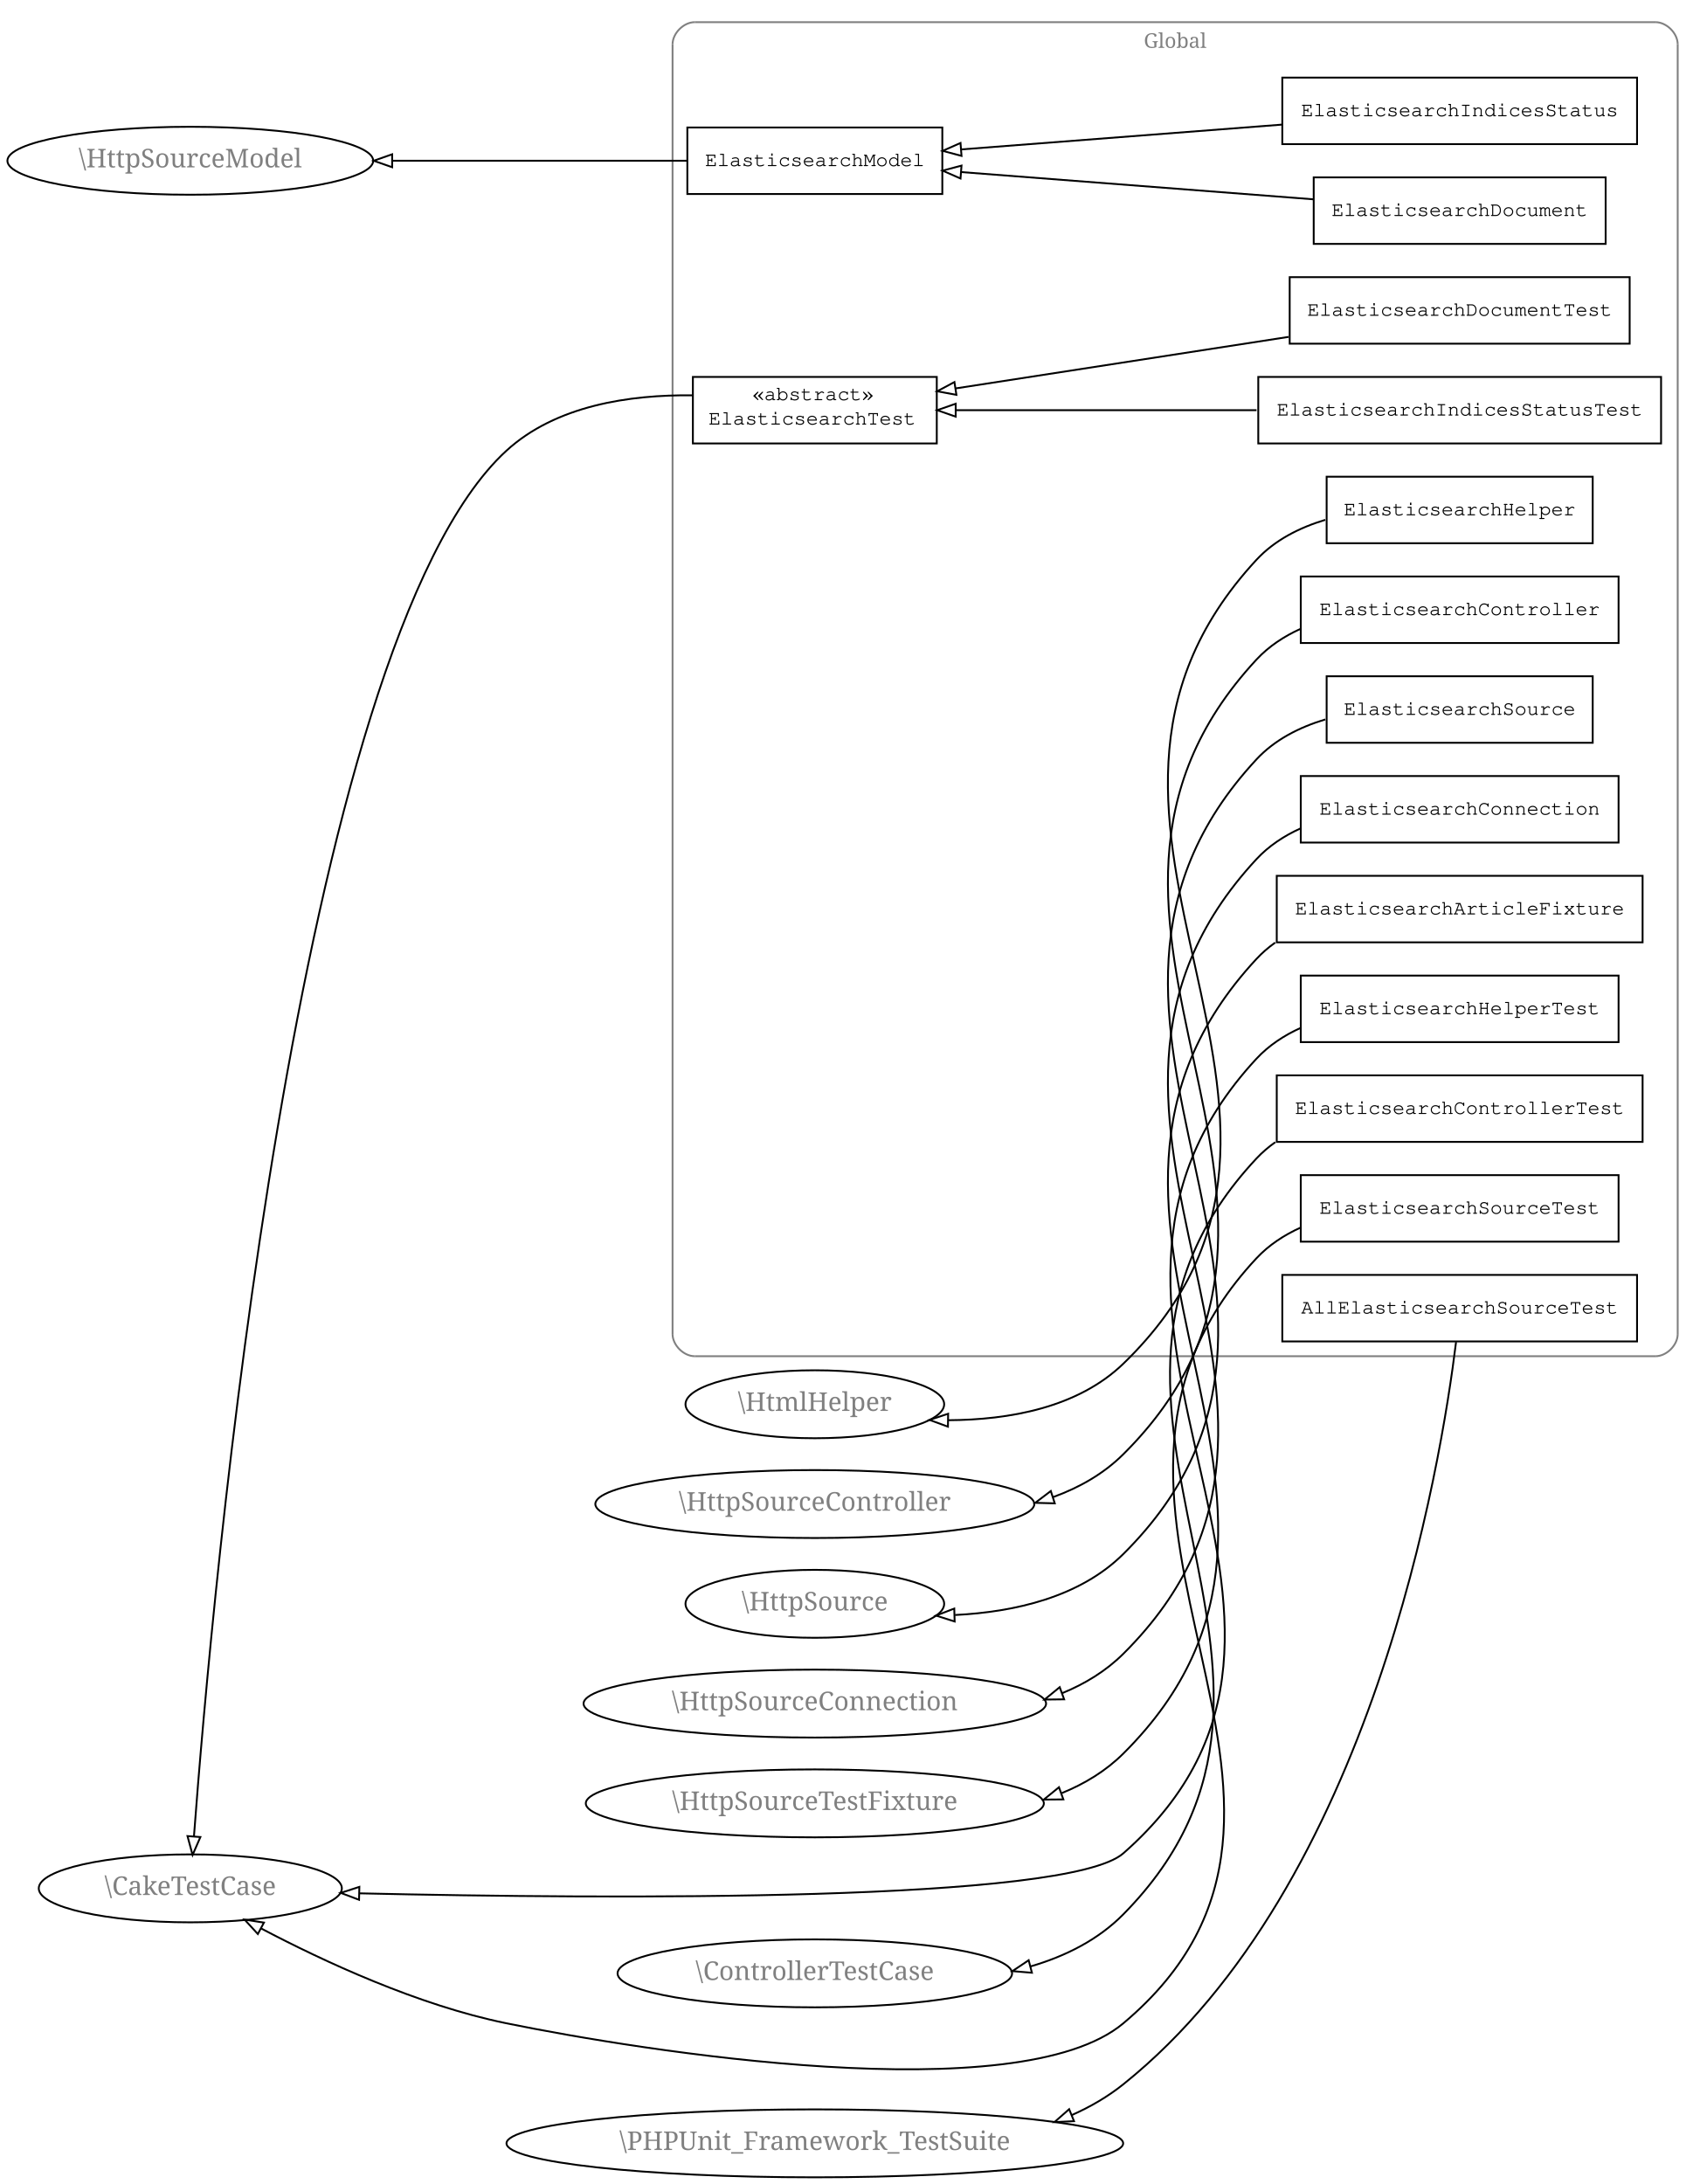
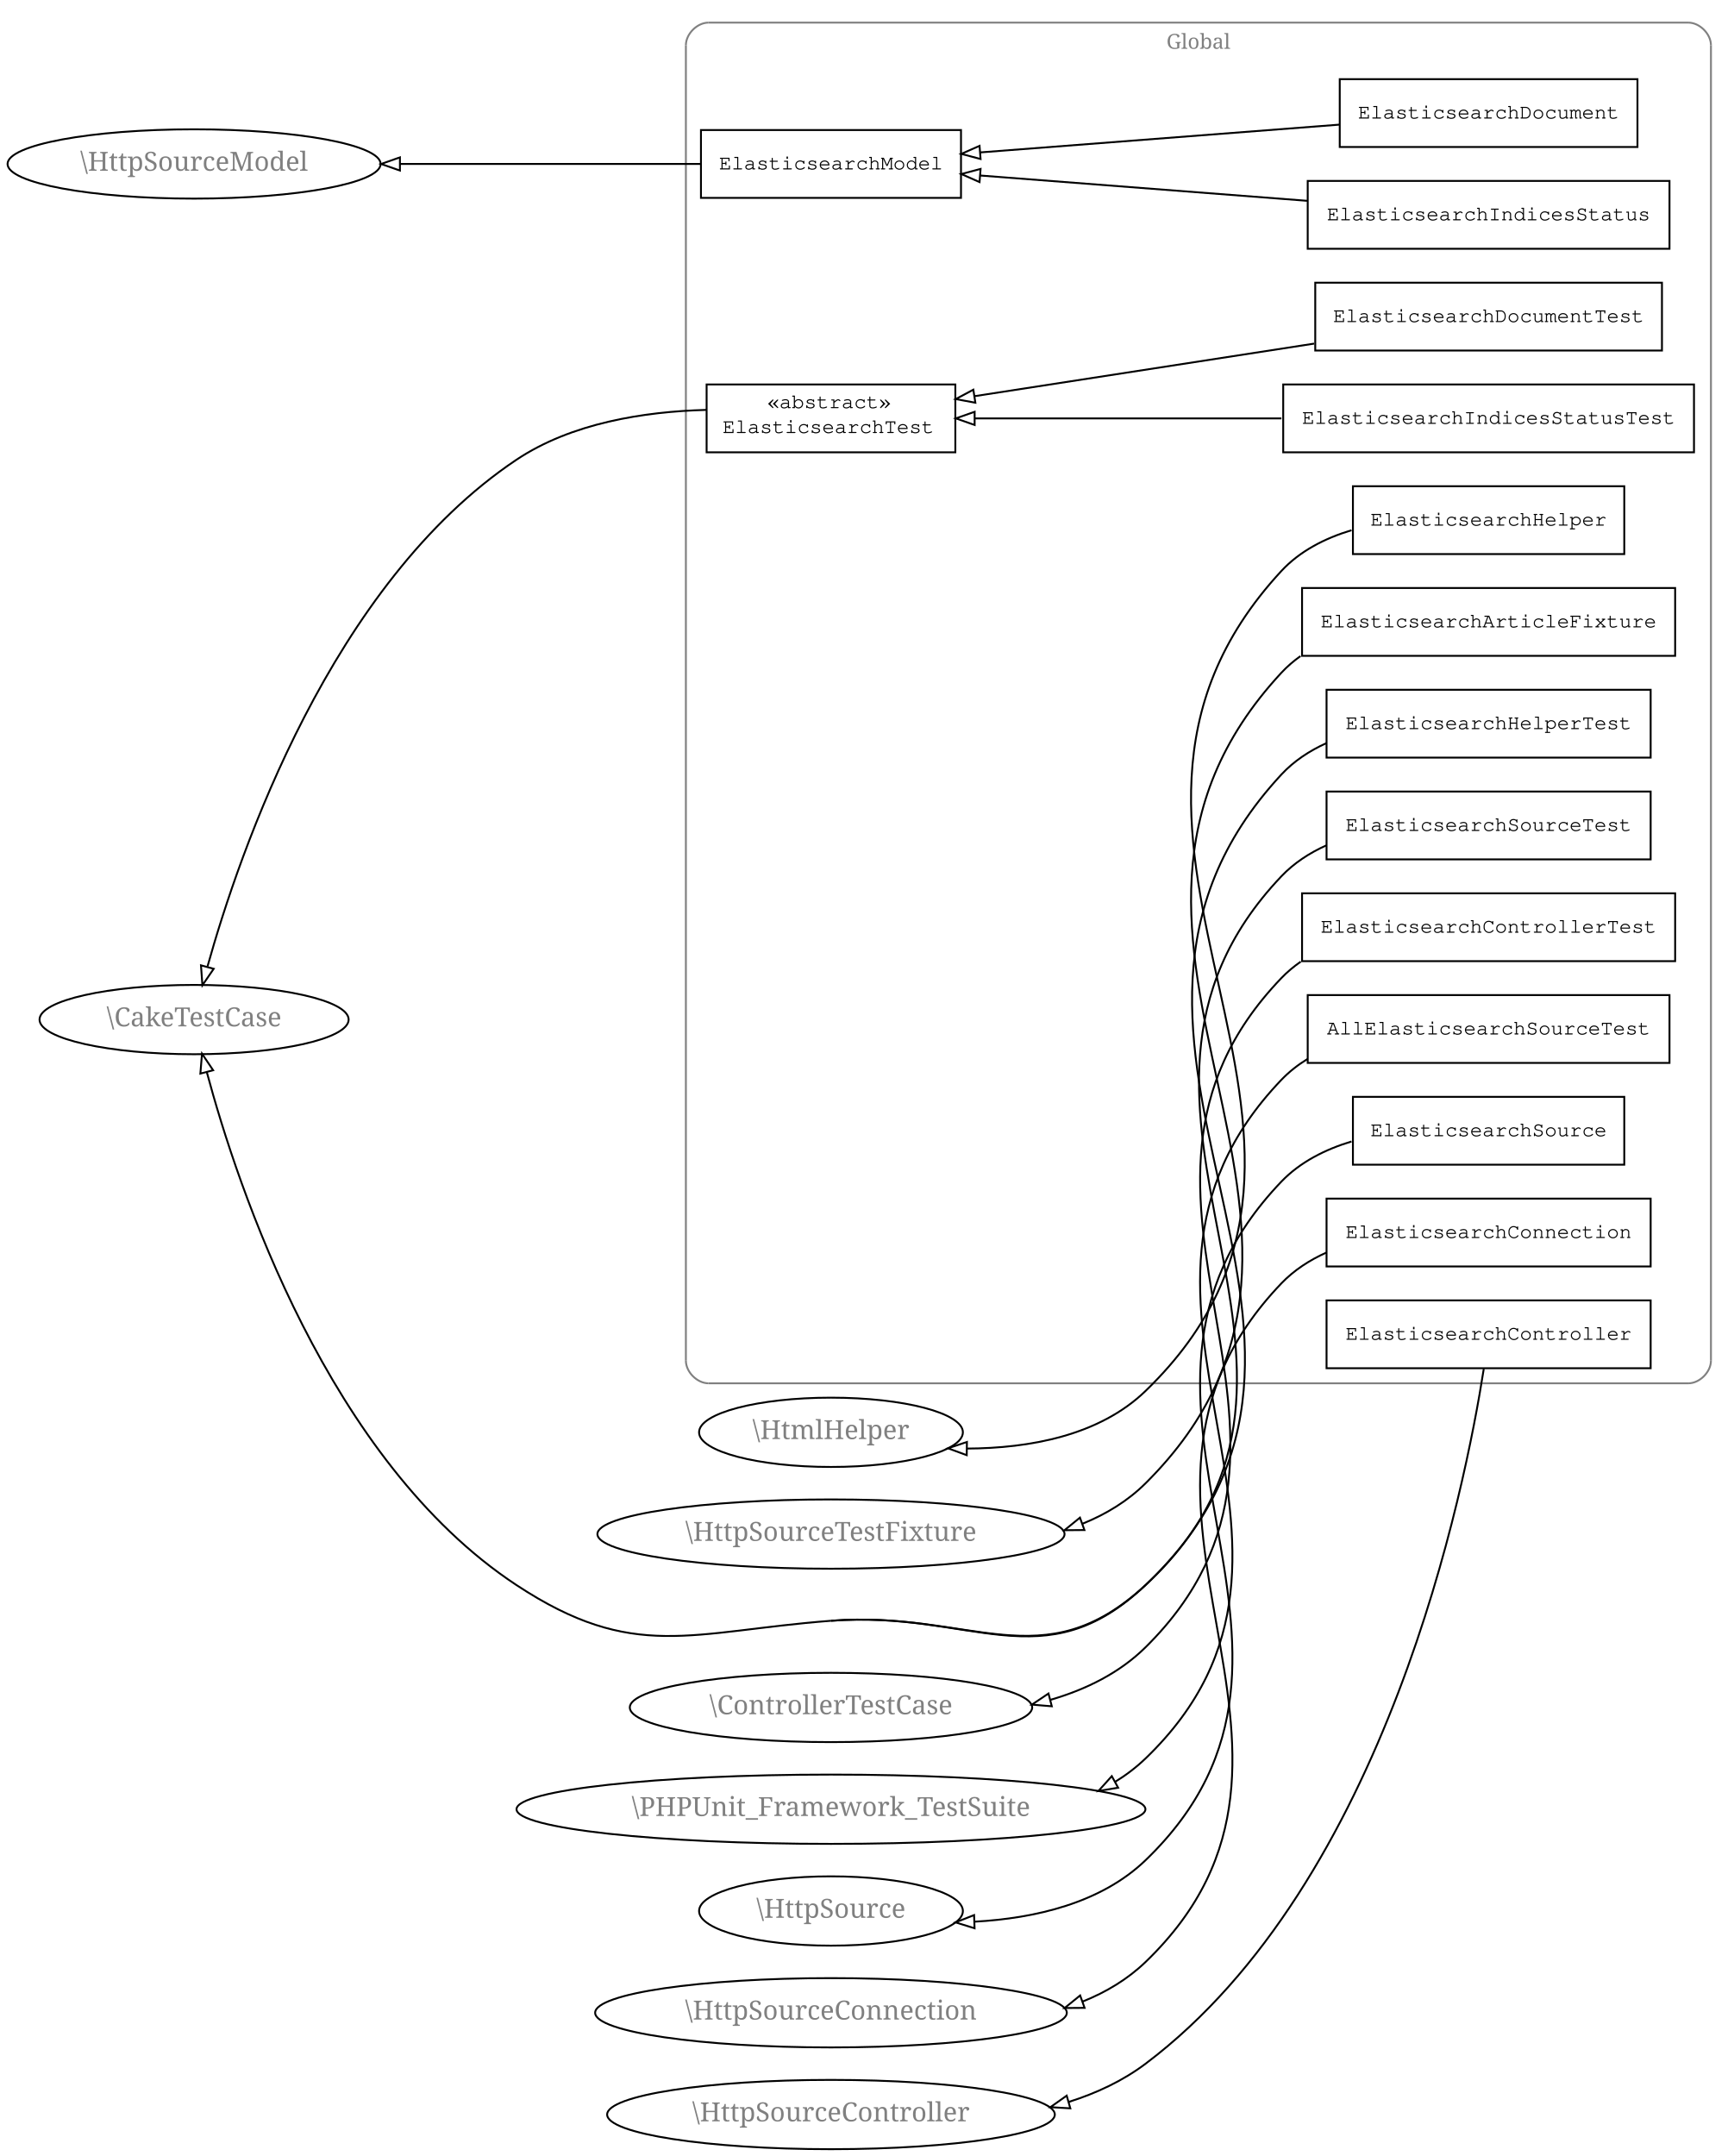
- <svg xmlns="http://www.w3.org/2000/svg" width="920pt" height="1182pt" viewBox="0.00 0.00 920.00 1182.00">
-   <g id="graph1" class="graph" transform="scale(1 1) rotate(0) translate(4 1178)">
-     <polygon fill="white" stroke="white" points="-4,5 -4,-1178 917,-1178 917,5 -4,5" />
+ <svg xmlns="http://www.w3.org/2000/svg" width="920pt" height="1144pt" viewBox="0.00 0.00 920.00 1144.00">
+   <g id="graph1" class="graph" transform="scale(1 1) rotate(0) translate(4 1140)">
+     <polygon fill="white" stroke="white" points="-4,5 -4,-1140 917,-1140 917,5 -4,5" />
    <g id="graph2" class="cluster">
-       <polyline fill="none" stroke="gray" points="372,-444 892,-444 " />
-       <path fill="none" stroke="gray" d="M892,-444C898,-444 904,-450 904,-456" />
-       <polyline fill="none" stroke="gray" points="904,-456 904,-1154 " />
-       <path fill="none" stroke="gray" d="M904,-1154C904,-1160 898,-1166 892,-1166" />
-       <polyline fill="none" stroke="gray" points="892,-1166 372,-1166 " />
-       <path fill="none" stroke="gray" d="M372,-1166C366,-1166 360,-1160 360,-1154" />
-       <polyline fill="none" stroke="gray" points="360,-1154 360,-456 " />
-       <path fill="none" stroke="gray" d="M360,-456C360,-450 366,-444 372,-444" />
-       <text text-anchor="middle" x="632" y="-1152.1" font-family="Times Roman,serif" font-size="11.00" fill="gray">Global</text>
+       <polyline fill="none" stroke="gray" points="372,-406 892,-406 " />
+       <path fill="none" stroke="gray" d="M892,-406C898,-406 904,-412 904,-418" />
+       <polyline fill="none" stroke="gray" points="904,-418 904,-1116 " />
+       <path fill="none" stroke="gray" d="M904,-1116C904,-1122 898,-1128 892,-1128" />
+       <polyline fill="none" stroke="gray" points="892,-1128 372,-1128 " />
+       <path fill="none" stroke="gray" d="M372,-1128C366,-1128 360,-1122 360,-1116" />
+       <polyline fill="none" stroke="gray" points="360,-1116 360,-418 " />
+       <path fill="none" stroke="gray" d="M360,-418C360,-412 366,-406 372,-406" />
+       <text text-anchor="middle" x="632" y="-1114.1" font-family="Times Roman,serif" font-size="11.00" fill="gray">Global</text>
    </g>
    <g id="node2" class="node">
-       <polygon fill="none" stroke="black" points="858,-920 714,-920 714,-884 858,-884 858,-920" />
-       <text text-anchor="middle" x="786" y="-899.1" font-family="Courier,monospace" font-size="11.00">ElasticsearchHelper</text>
+       <polygon fill="none" stroke="black" points="858,-882 714,-882 714,-846 858,-846 858,-882" />
+       <text text-anchor="middle" x="786" y="-861.1" font-family="Courier,monospace" font-size="11.00">ElasticsearchHelper</text>
    </g>
    <g id="node18" class="node">
-       <ellipse fill="none" stroke="black" cx="437" cy="-418" rx="70.004" ry="18.385" />
-       <text text-anchor="middle" x="437" y="-414.4" font-family="Times Roman,serif" font-size="14.00" fill="gray">\HtmlHelper</text>
+       <ellipse fill="none" stroke="black" cx="437" cy="-380" rx="70.004" ry="18.385" />
+       <text text-anchor="middle" x="437" y="-376.4" font-family="Times Roman,serif" font-size="14.00" fill="gray">\HtmlHelper</text>
    </g>
    <g id="edge3" class="edge">
-       <path fill="none" stroke="black" d="M713.253,-896.652C699.25,-892.436 685.888,-885.676 676,-875 542.845,-731.224 744.838,-576.259 604,-440 579.334,-416.136 542.187,-409.529 509.185,-409.371" />
-       <polygon fill="none" stroke="black" points="509.043,-405.873 499.095,-409.518 509.145,-412.872 509.043,-405.873" />
+       <path fill="none" stroke="black" d="M713.253,-858.652C699.25,-854.436 685.888,-847.676 676,-837 542.845,-693.224 744.838,-538.259 604,-402 579.334,-378.136 542.187,-371.529 509.185,-371.371" />
+       <polygon fill="none" stroke="black" points="509.043,-367.873 499.095,-371.518 509.145,-374.872 509.043,-367.873" />
    </g>
    <g id="node3" class="node">
-       <polygon fill="none" stroke="black" points="872,-866 700,-866 700,-830 872,-830 872,-866" />
-       <text text-anchor="middle" x="786" y="-845.1" font-family="Courier,monospace" font-size="11.00">ElasticsearchController</text>
+       <polygon fill="none" stroke="black" points="885,-828 687,-828 687,-792 885,-792 885,-828" />
+       <text text-anchor="middle" x="786" y="-807.1" font-family="Courier,monospace" font-size="11.00">ElasticsearchArticleFixture</text>
    </g>
    <g id="node20" class="node">
-       <ellipse fill="none" stroke="black" cx="437" cy="-364" rx="118.794" ry="18.385" />
-       <text text-anchor="middle" x="437" y="-360.4" font-family="Times Roman,serif" font-size="14.00" fill="gray">\HttpSourceController</text>
+       <ellipse fill="none" stroke="black" cx="437" cy="-326" rx="123.951" ry="18.385" />
+       <text text-anchor="middle" x="437" y="-322.4" font-family="Times Roman,serif" font-size="14.00" fill="gray">\HttpSourceTestFixture</text>
    </g>
    <g id="edge5" class="edge">
-       <path fill="none" stroke="black" d="M699.94,-837.688C690.959,-833.629 682.688,-828.207 676,-821 544.201,-678.956 741.401,-527.632 604,-391 593.34,-380.4 580.266,-372.959 566.17,-367.838" />
-       <polygon fill="none" stroke="black" points="566.856,-364.382 556.265,-364.653 564.713,-371.046 566.856,-364.382" />
+       <path fill="none" stroke="black" d="M686.149,-791.854C682.488,-789.253 679.076,-786.315 676,-783 544.201,-640.956 741.401,-489.632 604,-353 594.458,-343.511 582.981,-336.554 570.569,-331.526" />
+       <polygon fill="none" stroke="black" points="571.505,-328.144 560.911,-328.048 569.133,-334.729 571.505,-328.144" />
    </g>
    <g id="node4" class="node">
-       <polygon fill="none" stroke="black" points="882,-1136 690,-1136 690,-1100 882,-1100 882,-1136" />
-       <text text-anchor="middle" x="786" y="-1115.1" font-family="Courier,monospace" font-size="11.00">ElasticsearchIndicesStatus</text>
+       <polygon fill="none" stroke="black" points="503,-936 371,-936 371,-900 503,-900 503,-936" />
+       <text text-anchor="start" x="403" y="-923.433" font-family="Courier,monospace" font-size="11.00">«abstract»</text>
+       <text text-anchor="start" x="379.5" y="-910.233" font-family="Courier,monospace" font-size="11.00">ElasticsearchTest</text>
+     </g>
+     <g id="node22" class="node">
+       <ellipse fill="none" stroke="black" cx="99" cy="-599" rx="82.024" ry="18.385" />
+       <text text-anchor="middle" x="99" y="-595.4" font-family="Times Roman,serif" font-size="14.00" fill="gray">\CakeTestCase</text>
+     </g>
+     <g id="edge7" class="edge">
+       <path fill="none" stroke="black" d="M370.784,-922.504C338.004,-921.619 299.287,-915.596 270,-896 171.804,-830.297 123.057,-687.82 106.129,-627.209" />
+       <polygon fill="none" stroke="black" points="109.414,-625.947 103.421,-617.211 102.658,-627.778 109.414,-625.947" />
    </g>
    <g id="node5" class="node">
-       <polygon fill="none" stroke="black" points="506,-1109 368,-1109 368,-1073 506,-1073 506,-1109" />
-       <text text-anchor="middle" x="437" y="-1088.1" font-family="Courier,monospace" font-size="11.00">ElasticsearchModel</text>
-     </g>
-     <g id="edge7" class="edge">
-       <path fill="none" stroke="black" d="M689.71,-1110.55C635.14,-1106.33 567.704,-1101.11 516.222,-1097.13" />
-       <polygon fill="none" stroke="black" points="516.388,-1093.63 506.147,-1096.35 515.848,-1100.61 516.388,-1093.63" />
-     </g>
-     <g id="node23" class="node">
-       <ellipse fill="none" stroke="black" cx="99" cy="-1091" rx="98.995" ry="18.385" />
-       <text text-anchor="middle" x="99" y="-1087.4" font-family="Times Roman,serif" font-size="14.00" fill="gray">\HttpSourceModel</text>
+       <polygon fill="none" stroke="black" points="872,-774 700,-774 700,-738 872,-738 872,-774" />
+       <text text-anchor="middle" x="786" y="-753.1" font-family="Courier,monospace" font-size="11.00">ElasticsearchHelperTest</text>
    </g>
    <g id="edge9" class="edge">
-       <path fill="none" stroke="black" d="M367.785,-1091C321.88,-1091 260.671,-1091 208.26,-1091" />
-       <polygon fill="none" stroke="black" points="208.243,-1087.5 198.243,-1091 208.243,-1094.5 208.243,-1087.5" />
+       <path fill="none" stroke="black" d="M699.94,-745.688C690.959,-741.629 682.688,-736.207 676,-729 544.201,-586.956 744.574,-432.366 604,-299 549.807,-247.586 511.481,-285.73 437,-280" />
    </g>
    <g id="node6" class="node">
-       <polygon fill="none" stroke="black" points="865,-1082 707,-1082 707,-1046 865,-1046 865,-1082" />
-       <text text-anchor="middle" x="786" y="-1061.1" font-family="Courier,monospace" font-size="11.00">ElasticsearchDocument</text>
+       <polygon fill="none" stroke="black" points="895,-936 677,-936 677,-900 895,-900 895,-936" />
+       <text text-anchor="middle" x="786" y="-915.1" font-family="Courier,monospace" font-size="11.00">ElasticsearchIndicesStatusTest</text>
    </g>
    <g id="edge11" class="edge">
-       <path fill="none" stroke="black" d="M706.806,-1070.13C649.795,-1074.54 573.205,-1080.46 516.194,-1084.87" />
-       <polygon fill="none" stroke="black" points="515.845,-1081.39 506.145,-1085.65 516.385,-1088.37 515.845,-1081.39" />
+       <path fill="none" stroke="black" d="M676.053,-918C623.188,-918 561.122,-918 513.482,-918" />
+       <polygon fill="none" stroke="black" points="513.238,-914.5 503.238,-918 513.237,-921.5 513.238,-914.5" />
    </g>
    <g id="node7" class="node">
-       <polygon fill="none" stroke="black" points="858,-812 714,-812 714,-776 858,-776 858,-812" />
-       <text text-anchor="middle" x="786" y="-791.1" font-family="Courier,monospace" font-size="11.00">ElasticsearchSource</text>
-     </g>
-     <g id="node26" class="node">
-       <ellipse fill="none" stroke="black" cx="437" cy="-310" rx="70.004" ry="18.385" />
-       <text text-anchor="middle" x="437" y="-306.4" font-family="Times Roman,serif" font-size="14.00" fill="gray">\HttpSource</text>
+       <polygon fill="none" stroke="black" points="878,-990 694,-990 694,-954 878,-954 878,-990" />
+       <text text-anchor="middle" x="786" y="-969.1" font-family="Courier,monospace" font-size="11.00">ElasticsearchDocumentTest</text>
    </g>
    <g id="edge13" class="edge">
-       <path fill="none" stroke="black" d="M713.268,-788.638C699.264,-784.423 685.898,-777.667 676,-767 544.201,-624.956 741.401,-473.632 604,-337 580.416,-313.548 545.019,-305.561 512.874,-303.946" />
-       <polygon fill="none" stroke="black" points="512.672,-300.439 502.571,-303.634 512.46,-307.435 512.672,-300.439" />
+       <path fill="none" stroke="black" d="M693.391,-957.671C637.141,-948.967 566.209,-937.992 513.219,-929.793" />
+       <polygon fill="none" stroke="black" points="513.624,-926.314 503.206,-928.244 512.553,-933.232 513.624,-926.314" />
    </g>
    <g id="node8" class="node">
-       <polygon fill="none" stroke="black" points="872,-758 700,-758 700,-722 872,-722 872,-758" />
-       <text text-anchor="middle" x="786" y="-737.1" font-family="Courier,monospace" font-size="11.00">ElasticsearchConnection</text>
+       <polygon fill="none" stroke="black" points="872,-720 700,-720 700,-684 872,-684 872,-720" />
+       <text text-anchor="middle" x="786" y="-699.1" font-family="Courier,monospace" font-size="11.00">ElasticsearchSourceTest</text>
+     </g>
+     <g id="edge15" class="edge">
+       <path fill="none" stroke="black" d="M699.832,-691.415C690.927,-687.396 682.703,-682.058 676,-675 558.825,-551.63 728.791,-414.66 604,-299 549.212,-248.221 511.481,-285.73 437,-280" />
+       <path fill="none" stroke="black" d="M437,-280C362.519,-274.27 332.361,-257.874 270,-299 170.176,-364.832 122.098,-510.198 105.731,-571.197" />
+       <polygon fill="none" stroke="black" points="102.336,-570.346 103.205,-580.905 109.11,-572.109 102.336,-570.346" />
+     </g>
+     <g id="node9" class="node">
+       <polygon fill="none" stroke="black" points="885,-666 687,-666 687,-630 885,-630 885,-666" />
+       <text text-anchor="middle" x="786" y="-645.1" font-family="Courier,monospace" font-size="11.00">ElasticsearchControllerTest</text>
    </g>
    <g id="node28" class="node">
-       <ellipse fill="none" stroke="black" cx="437" cy="-256" rx="125.158" ry="18.385" />
-       <text text-anchor="middle" x="437" y="-252.4" font-family="Times Roman,serif" font-size="14.00" fill="gray">\HttpSourceConnection</text>
+       <ellipse fill="none" stroke="black" cx="437" cy="-234" rx="106.773" ry="18.385" />
+       <text text-anchor="middle" x="437" y="-230.4" font-family="Times Roman,serif" font-size="14.00" fill="gray">\ControllerTestCase</text>
    </g>
-     <g id="edge15" class="edge">
-       <path fill="none" stroke="black" d="M699.94,-729.688C690.959,-725.629 682.688,-720.207 676,-713 544.201,-570.956 741.401,-419.632 604,-283 594.541,-273.594 583.181,-266.675 570.892,-261.658" />
-       <polygon fill="none" stroke="black" points="571.925,-258.309 561.33,-258.182 569.533,-264.888 571.925,-258.309" />
+     <g id="edge17" class="edge">
+       <path fill="none" stroke="black" d="M686.289,-629.722C682.59,-627.156 679.132,-624.262 676,-621 564.497,-504.876 718.449,-379.222 604,-266 590.15,-252.298 572.342,-243.534 553.538,-238.073" />
+       <polygon fill="none" stroke="black" points="554.187,-234.626 543.629,-235.51 552.433,-241.403 554.187,-234.626" />
    </g>
-     <g id="node9" class="node">
-       <polygon fill="none" stroke="black" points="885,-704 687,-704 687,-668 885,-668 885,-704" />
-       <text text-anchor="middle" x="786" y="-683.1" font-family="Courier,monospace" font-size="11.00">ElasticsearchArticleFixture</text>
+     <g id="node10" class="node">
+       <polygon fill="none" stroke="black" points="882,-612 690,-612 690,-576 882,-576 882,-612" />
+       <text text-anchor="middle" x="786" y="-591.1" font-family="Courier,monospace" font-size="11.00">AllElasticsearchSourceTest</text>
    </g>
    <g id="node30" class="node">
-       <ellipse fill="none" stroke="black" cx="437" cy="-202" rx="123.951" ry="18.385" />
-       <text text-anchor="middle" x="437" y="-198.4" font-family="Times Roman,serif" font-size="14.00" fill="gray">\HttpSourceTestFixture</text>
+       <ellipse fill="none" stroke="black" cx="437" cy="-180" rx="166.877" ry="18.385" />
+       <text text-anchor="middle" x="437" y="-176.4" font-family="Times Roman,serif" font-size="14.00" fill="gray">\PHPUnit_Framework_TestSuite</text>
    </g>
-     <g id="edge17" class="edge">
-       <path fill="none" stroke="black" d="M686.149,-667.854C682.488,-665.253 679.076,-662.315 676,-659 544.201,-516.956 741.401,-365.632 604,-229 594.458,-219.511 582.981,-212.554 570.569,-207.526" />
-       <polygon fill="none" stroke="black" points="571.505,-204.144 560.911,-204.048 569.133,-210.729 571.505,-204.144" />
+     <g id="edge19" class="edge">
+       <path fill="none" stroke="black" d="M689.968,-578.142C684.869,-575.015 680.148,-571.332 676,-567 563.147,-449.152 721.498,-320.217 604,-207 599.027,-202.208 593.558,-198.068 587.727,-194.502" />
+       <polygon fill="none" stroke="black" points="589.39,-191.422 578.939,-189.677 586.021,-197.558 589.39,-191.422" />
    </g>
-     <g id="node10" class="node">
-       <polygon fill="none" stroke="black" points="503,-974 371,-974 371,-938 503,-938 503,-974" />
-       <text text-anchor="start" x="403" y="-961.433" font-family="Courier,monospace" font-size="11.00">«abstract»</text>
-       <text text-anchor="start" x="379.5" y="-948.233" font-family="Courier,monospace" font-size="11.00">ElasticsearchTest</text>
+     <g id="node11" class="node">
+       <polygon fill="none" stroke="black" points="506,-1071 368,-1071 368,-1035 506,-1035 506,-1071" />
+       <text text-anchor="middle" x="437" y="-1050.1" font-family="Courier,monospace" font-size="11.00">ElasticsearchModel</text>
    </g>
    <g id="node32" class="node">
-       <ellipse fill="none" stroke="black" cx="99" cy="-156" rx="82.024" ry="18.385" />
-       <text text-anchor="middle" x="99" y="-152.4" font-family="Times Roman,serif" font-size="14.00" fill="gray">\CakeTestCase</text>
-     </g>
-     <g id="edge19" class="edge">
-       <path fill="none" stroke="black" d="M370.893,-964.045C336.728,-964.452 296.712,-958.524 270,-934 155.794,-829.15 110.467,-311.163 100.972,-184.153" />
-       <polygon fill="none" stroke="black" points="104.454,-183.781 100.232,-174.064 97.473,-184.293 104.454,-183.781" />
-     </g>
-     <g id="node11" class="node">
-       <polygon fill="none" stroke="black" points="872,-650 700,-650 700,-614 872,-614 872,-650" />
-       <text text-anchor="middle" x="786" y="-629.1" font-family="Courier,monospace" font-size="11.00">ElasticsearchHelperTest</text>
+       <ellipse fill="none" stroke="black" cx="99" cy="-1053" rx="98.995" ry="18.385" />
+       <text text-anchor="middle" x="99" y="-1049.4" font-family="Times Roman,serif" font-size="14.00" fill="gray">\HttpSourceModel</text>
    </g>
    <g id="edge21" class="edge">
-       <path fill="none" stroke="black" d="M699.94,-621.688C690.959,-617.629 682.688,-612.207 676,-605 544.201,-462.956 749.519,-302.952 604,-175 573.789,-148.436 327.653,-150.183 190.497,-153.309" />
-       <polygon fill="none" stroke="black" points="190.324,-149.812 180.409,-153.546 190.489,-156.81 190.324,-149.812" />
+       <path fill="none" stroke="black" d="M367.785,-1053C321.88,-1053 260.671,-1053 208.26,-1053" />
+       <polygon fill="none" stroke="black" points="208.243,-1049.5 198.243,-1053 208.243,-1056.5 208.243,-1049.5" />
    </g>
    <g id="node12" class="node">
-       <polygon fill="none" stroke="black" points="885,-596 687,-596 687,-560 885,-560 885,-596" />
-       <text text-anchor="middle" x="786" y="-575.1" font-family="Courier,monospace" font-size="11.00">ElasticsearchControllerTest</text>
-     </g>
-     <g id="node35" class="node">
-       <ellipse fill="none" stroke="black" cx="437" cy="-110" rx="106.773" ry="18.385" />
-       <text text-anchor="middle" x="437" y="-106.4" font-family="Times Roman,serif" font-size="14.00" fill="gray">\ControllerTestCase</text>
+       <polygon fill="none" stroke="black" points="882,-1044 690,-1044 690,-1008 882,-1008 882,-1044" />
+       <text text-anchor="middle" x="786" y="-1023.1" font-family="Courier,monospace" font-size="11.00">ElasticsearchIndicesStatus</text>
    </g>
    <g id="edge23" class="edge">
-       <path fill="none" stroke="black" d="M686.183,-559.822C682.513,-557.23 679.09,-554.303 676,-551 549.894,-416.224 733.526,-273.492 604,-142 590.328,-128.12 572.607,-119.27 553.832,-113.779" />
-       <polygon fill="none" stroke="black" points="554.493,-110.335 543.934,-111.205 552.731,-117.109 554.493,-110.335" />
+       <path fill="none" stroke="black" d="M689.71,-1033.45C635.14,-1037.67 567.704,-1042.89 516.222,-1046.87" />
+       <polygon fill="none" stroke="black" points="515.848,-1043.39 506.147,-1047.65 516.388,-1050.37 515.848,-1043.39" />
    </g>
    <g id="node13" class="node">
-       <polygon fill="none" stroke="black" points="872,-542 700,-542 700,-506 872,-506 872,-542" />
-       <text text-anchor="middle" x="786" y="-521.1" font-family="Courier,monospace" font-size="11.00">ElasticsearchSourceTest</text>
+       <polygon fill="none" stroke="black" points="865,-1098 707,-1098 707,-1062 865,-1062 865,-1098" />
+       <text text-anchor="middle" x="786" y="-1077.1" font-family="Courier,monospace" font-size="11.00">ElasticsearchDocument</text>
    </g>
    <g id="edge25" class="edge">
-       <path fill="none" stroke="black" d="M699.984,-513.647C690.995,-509.595 682.71,-504.186 676,-497 548.539,-360.494 746.927,-203.216 604,-83 547.198,-35.224 342.717,-68.128 270,-83 222.159,-92.785 171.147,-116.496 137.417,-134.259" />
-       <polygon fill="none" stroke="black" points="135.545,-131.291 128.379,-139.094 138.847,-137.463 135.545,-131.291" />
+       <path fill="none" stroke="black" d="M706.806,-1073.87C649.795,-1069.46 573.205,-1063.54 516.194,-1059.13" />
+       <polygon fill="none" stroke="black" points="516.385,-1055.63 506.145,-1058.35 515.845,-1062.61 516.385,-1055.63" />
    </g>
    <g id="node14" class="node">
-       <polygon fill="none" stroke="black" points="878,-1028 694,-1028 694,-992 878,-992 878,-1028" />
-       <text text-anchor="middle" x="786" y="-1007.1" font-family="Courier,monospace" font-size="11.00">ElasticsearchDocumentTest</text>
+       <polygon fill="none" stroke="black" points="858,-558 714,-558 714,-522 858,-522 858,-558" />
+       <text text-anchor="middle" x="786" y="-537.1" font-family="Courier,monospace" font-size="11.00">ElasticsearchSource</text>
+     </g>
+     <g id="node36" class="node">
+       <ellipse fill="none" stroke="black" cx="437" cy="-126" rx="70.004" ry="18.385" />
+       <text text-anchor="middle" x="437" y="-122.4" font-family="Times Roman,serif" font-size="14.00" fill="gray">\HttpSource</text>
    </g>
    <g id="edge27" class="edge">
-       <path fill="none" stroke="black" d="M693.391,-995.671C637.141,-986.967 566.209,-975.992 513.219,-967.793" />
-       <polygon fill="none" stroke="black" points="513.624,-964.314 503.206,-966.244 512.553,-971.232 513.624,-964.314" />
+       <path fill="none" stroke="black" d="M713.236,-534.314C699.32,-530.109 685.996,-523.439 676,-513 563.147,-395.152 721.498,-266.217 604,-153 580.241,-130.106 545.174,-122.106 513.3,-120.337" />
+       <polygon fill="none" stroke="black" points="513.2,-116.831 503.081,-119.97 512.949,-123.827 513.2,-116.831" />
    </g>
    <g id="node15" class="node">
-       <polygon fill="none" stroke="black" points="895,-974 677,-974 677,-938 895,-938 895,-974" />
-       <text text-anchor="middle" x="786" y="-953.1" font-family="Courier,monospace" font-size="11.00">ElasticsearchIndicesStatusTest</text>
+       <polygon fill="none" stroke="black" points="872,-504 700,-504 700,-468 872,-468 872,-504" />
+       <text text-anchor="middle" x="786" y="-483.1" font-family="Courier,monospace" font-size="11.00">ElasticsearchConnection</text>
+     </g>
+     <g id="node38" class="node">
+       <ellipse fill="none" stroke="black" cx="437" cy="-72" rx="125.158" ry="18.385" />
+       <text text-anchor="middle" x="437" y="-68.4" font-family="Times Roman,serif" font-size="14.00" fill="gray">\HttpSourceConnection</text>
    </g>
    <g id="edge29" class="edge">
-       <path fill="none" stroke="black" d="M676.053,-956C623.188,-956 561.122,-956 513.482,-956" />
-       <polygon fill="none" stroke="black" points="513.238,-952.5 503.238,-956 513.237,-959.5 513.238,-952.5" />
+       <path fill="none" stroke="black" d="M699.889,-475.361C690.974,-471.351 682.732,-466.03 676,-459 563.147,-341.152 721.498,-212.217 604,-99 594.394,-89.744 582.939,-82.922 570.594,-77.963" />
+       <polygon fill="none" stroke="black" points="571.591,-74.602 560.996,-74.523 569.229,-81.192 571.591,-74.602" />
    </g>
    <g id="node16" class="node">
-       <polygon fill="none" stroke="black" points="882,-488 690,-488 690,-452 882,-452 882,-488" />
-       <text text-anchor="middle" x="786" y="-467.1" font-family="Courier,monospace" font-size="11.00">AllElasticsearchSourceTest</text>
+       <polygon fill="none" stroke="black" points="872,-450 700,-450 700,-414 872,-414 872,-450" />
+       <text text-anchor="middle" x="786" y="-429.1" font-family="Courier,monospace" font-size="11.00">ElasticsearchController</text>
    </g>
    <g id="node40" class="node">
-       <ellipse fill="none" stroke="black" cx="437" cy="-18" rx="166.877" ry="18.385" />
-       <text text-anchor="middle" x="437" y="-14.4" font-family="Times Roman,serif" font-size="14.00" fill="gray">\PHPUnit_Framework_TestSuite</text>
+       <ellipse fill="none" stroke="black" cx="437" cy="-18" rx="118.794" ry="18.385" />
+       <text text-anchor="middle" x="437" y="-14.4" font-family="Times Roman,serif" font-size="14.00" fill="gray">\HttpSourceController</text>
    </g>
    <g id="edge31" class="edge">
-       <path fill="none" stroke="black" d="M784.041,-451.694C775.942,-385.683 738.875,-158.091 604,-50 595.534,-43.215 586.058,-37.719 576.035,-33.282" />
-       <polygon fill="none" stroke="black" points="577.273,-30.007 566.69,-29.497 574.645,-36.495 577.273,-30.007" />
+       <path fill="none" stroke="black" d="M783.439,-413.677C773.594,-350.671 732.082,-141.511 604,-45 591.878,-35.866 577.844,-29.319 563.165,-24.688" />
+       <polygon fill="none" stroke="black" points="564.016,-21.291 553.439,-21.913 562.095,-28.022 564.016,-21.291" />
    </g>
  </g>
</svg>
